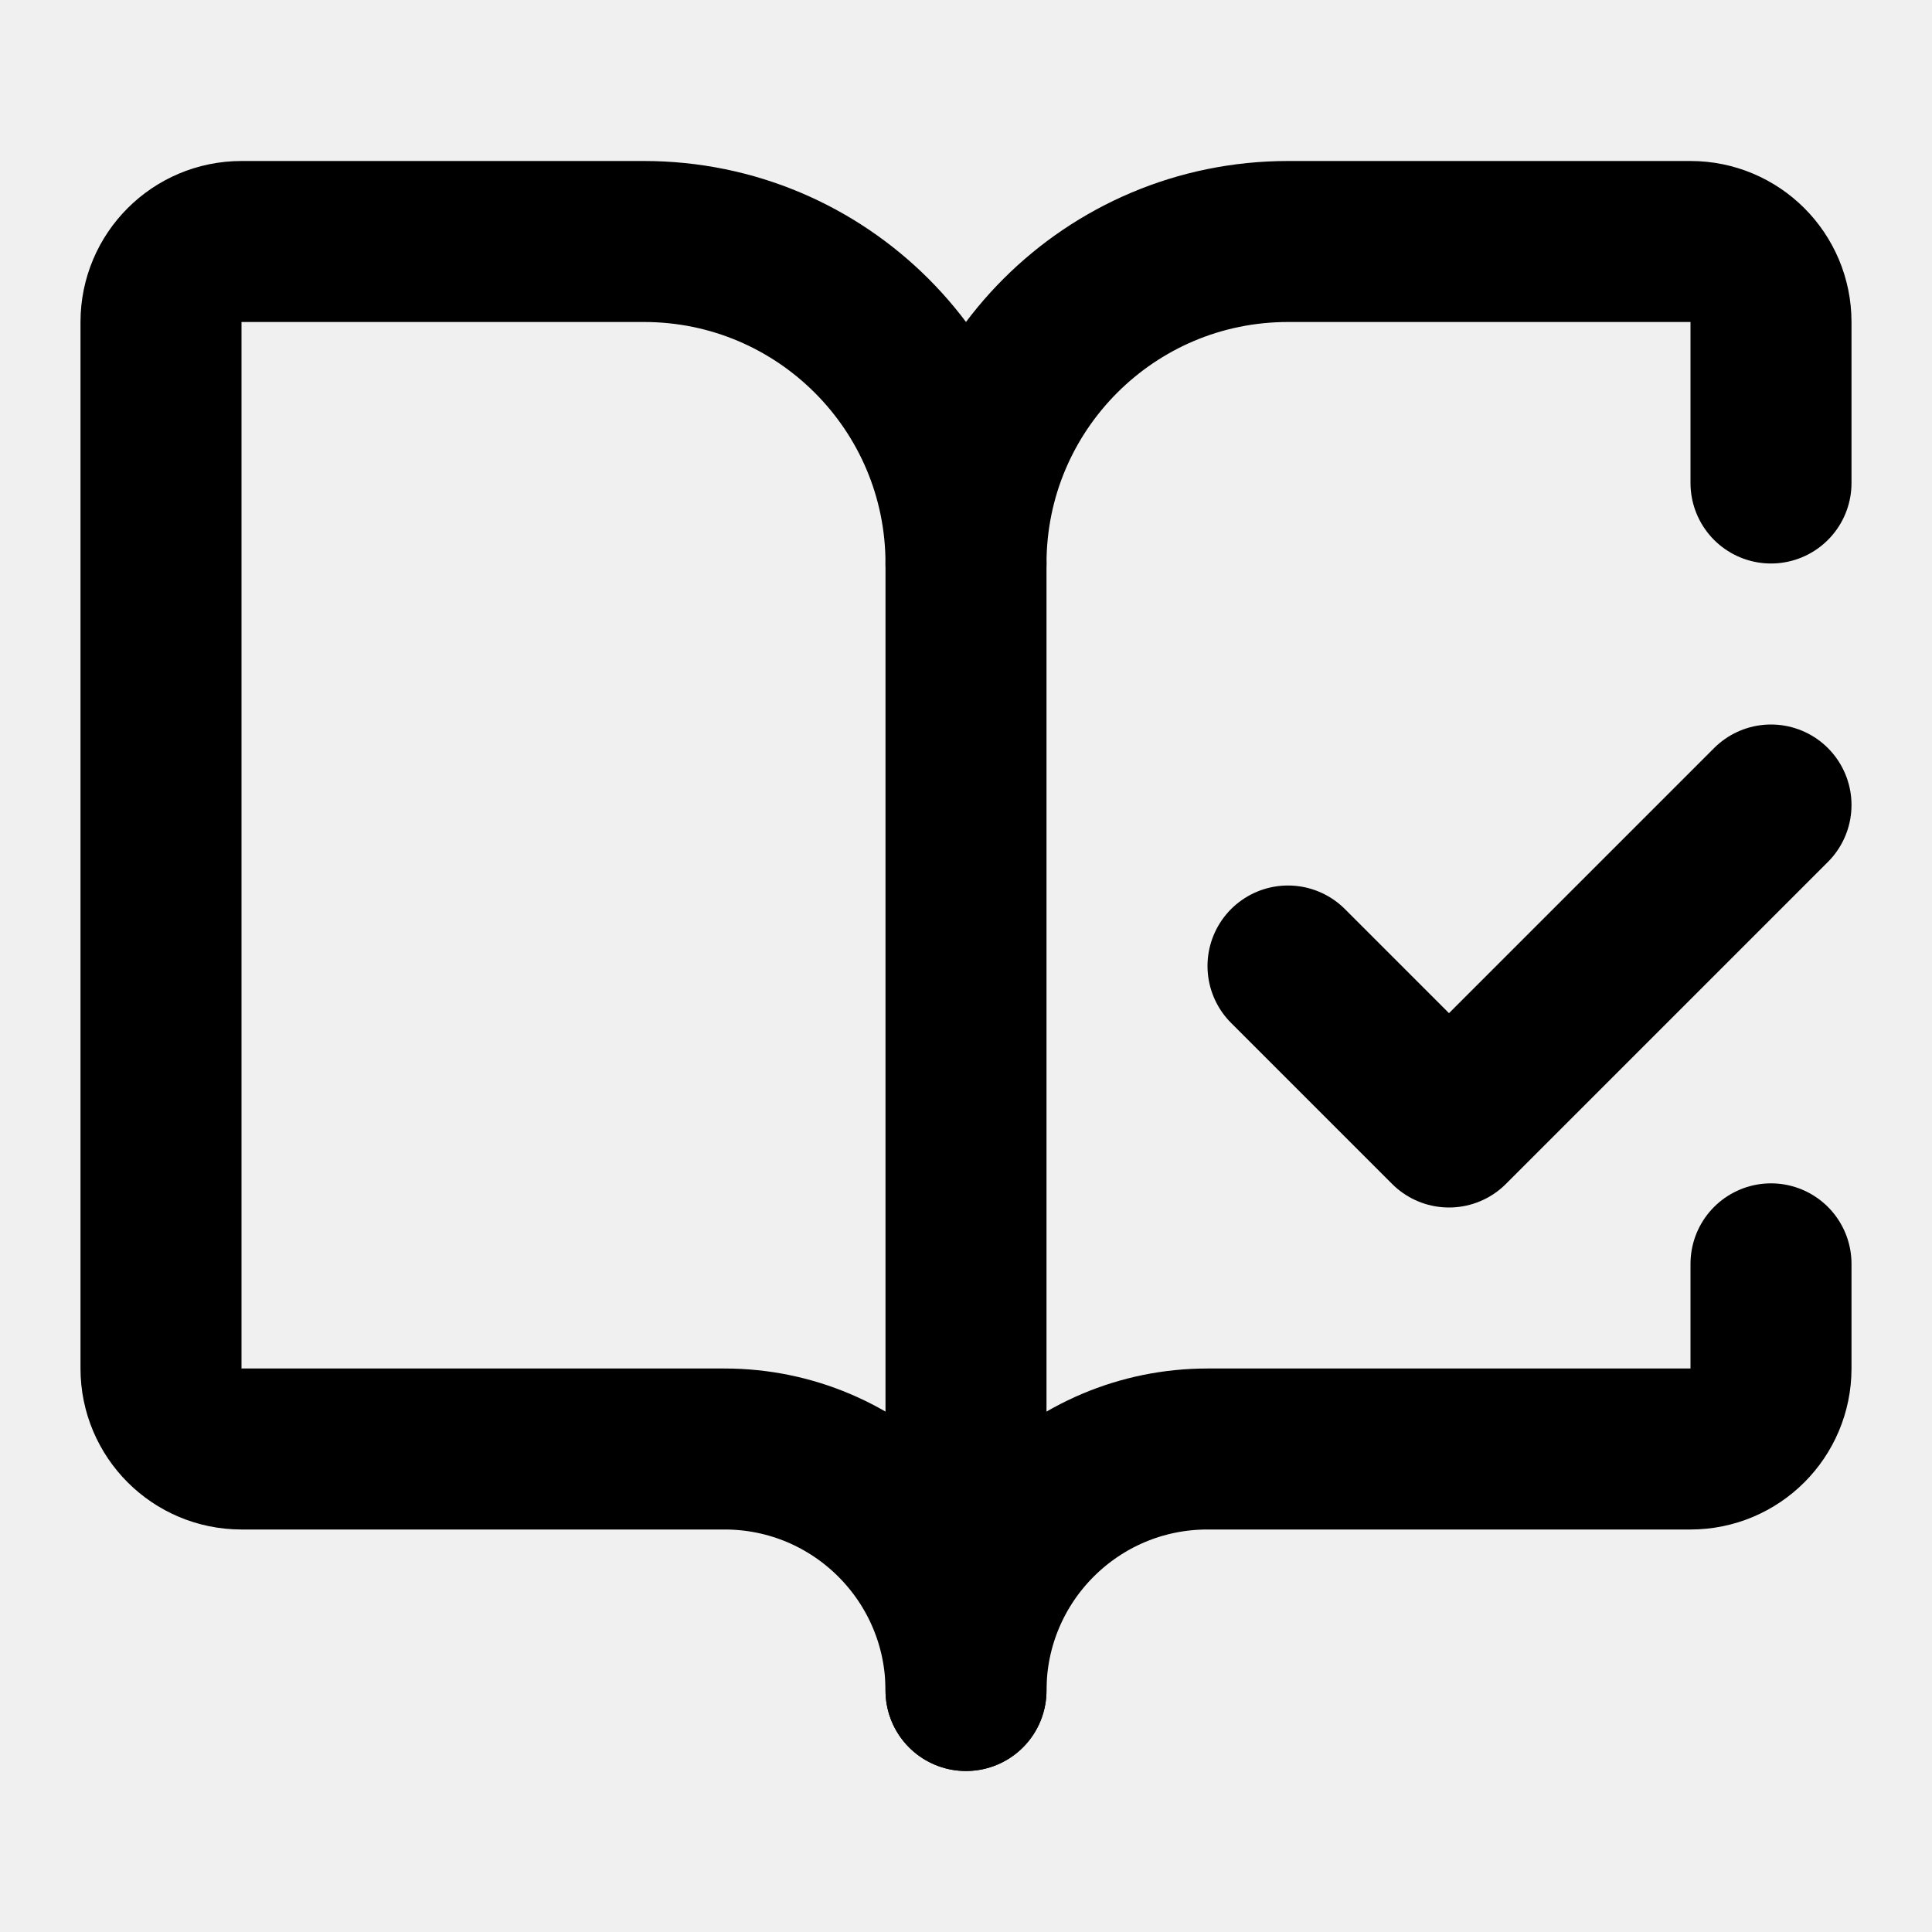
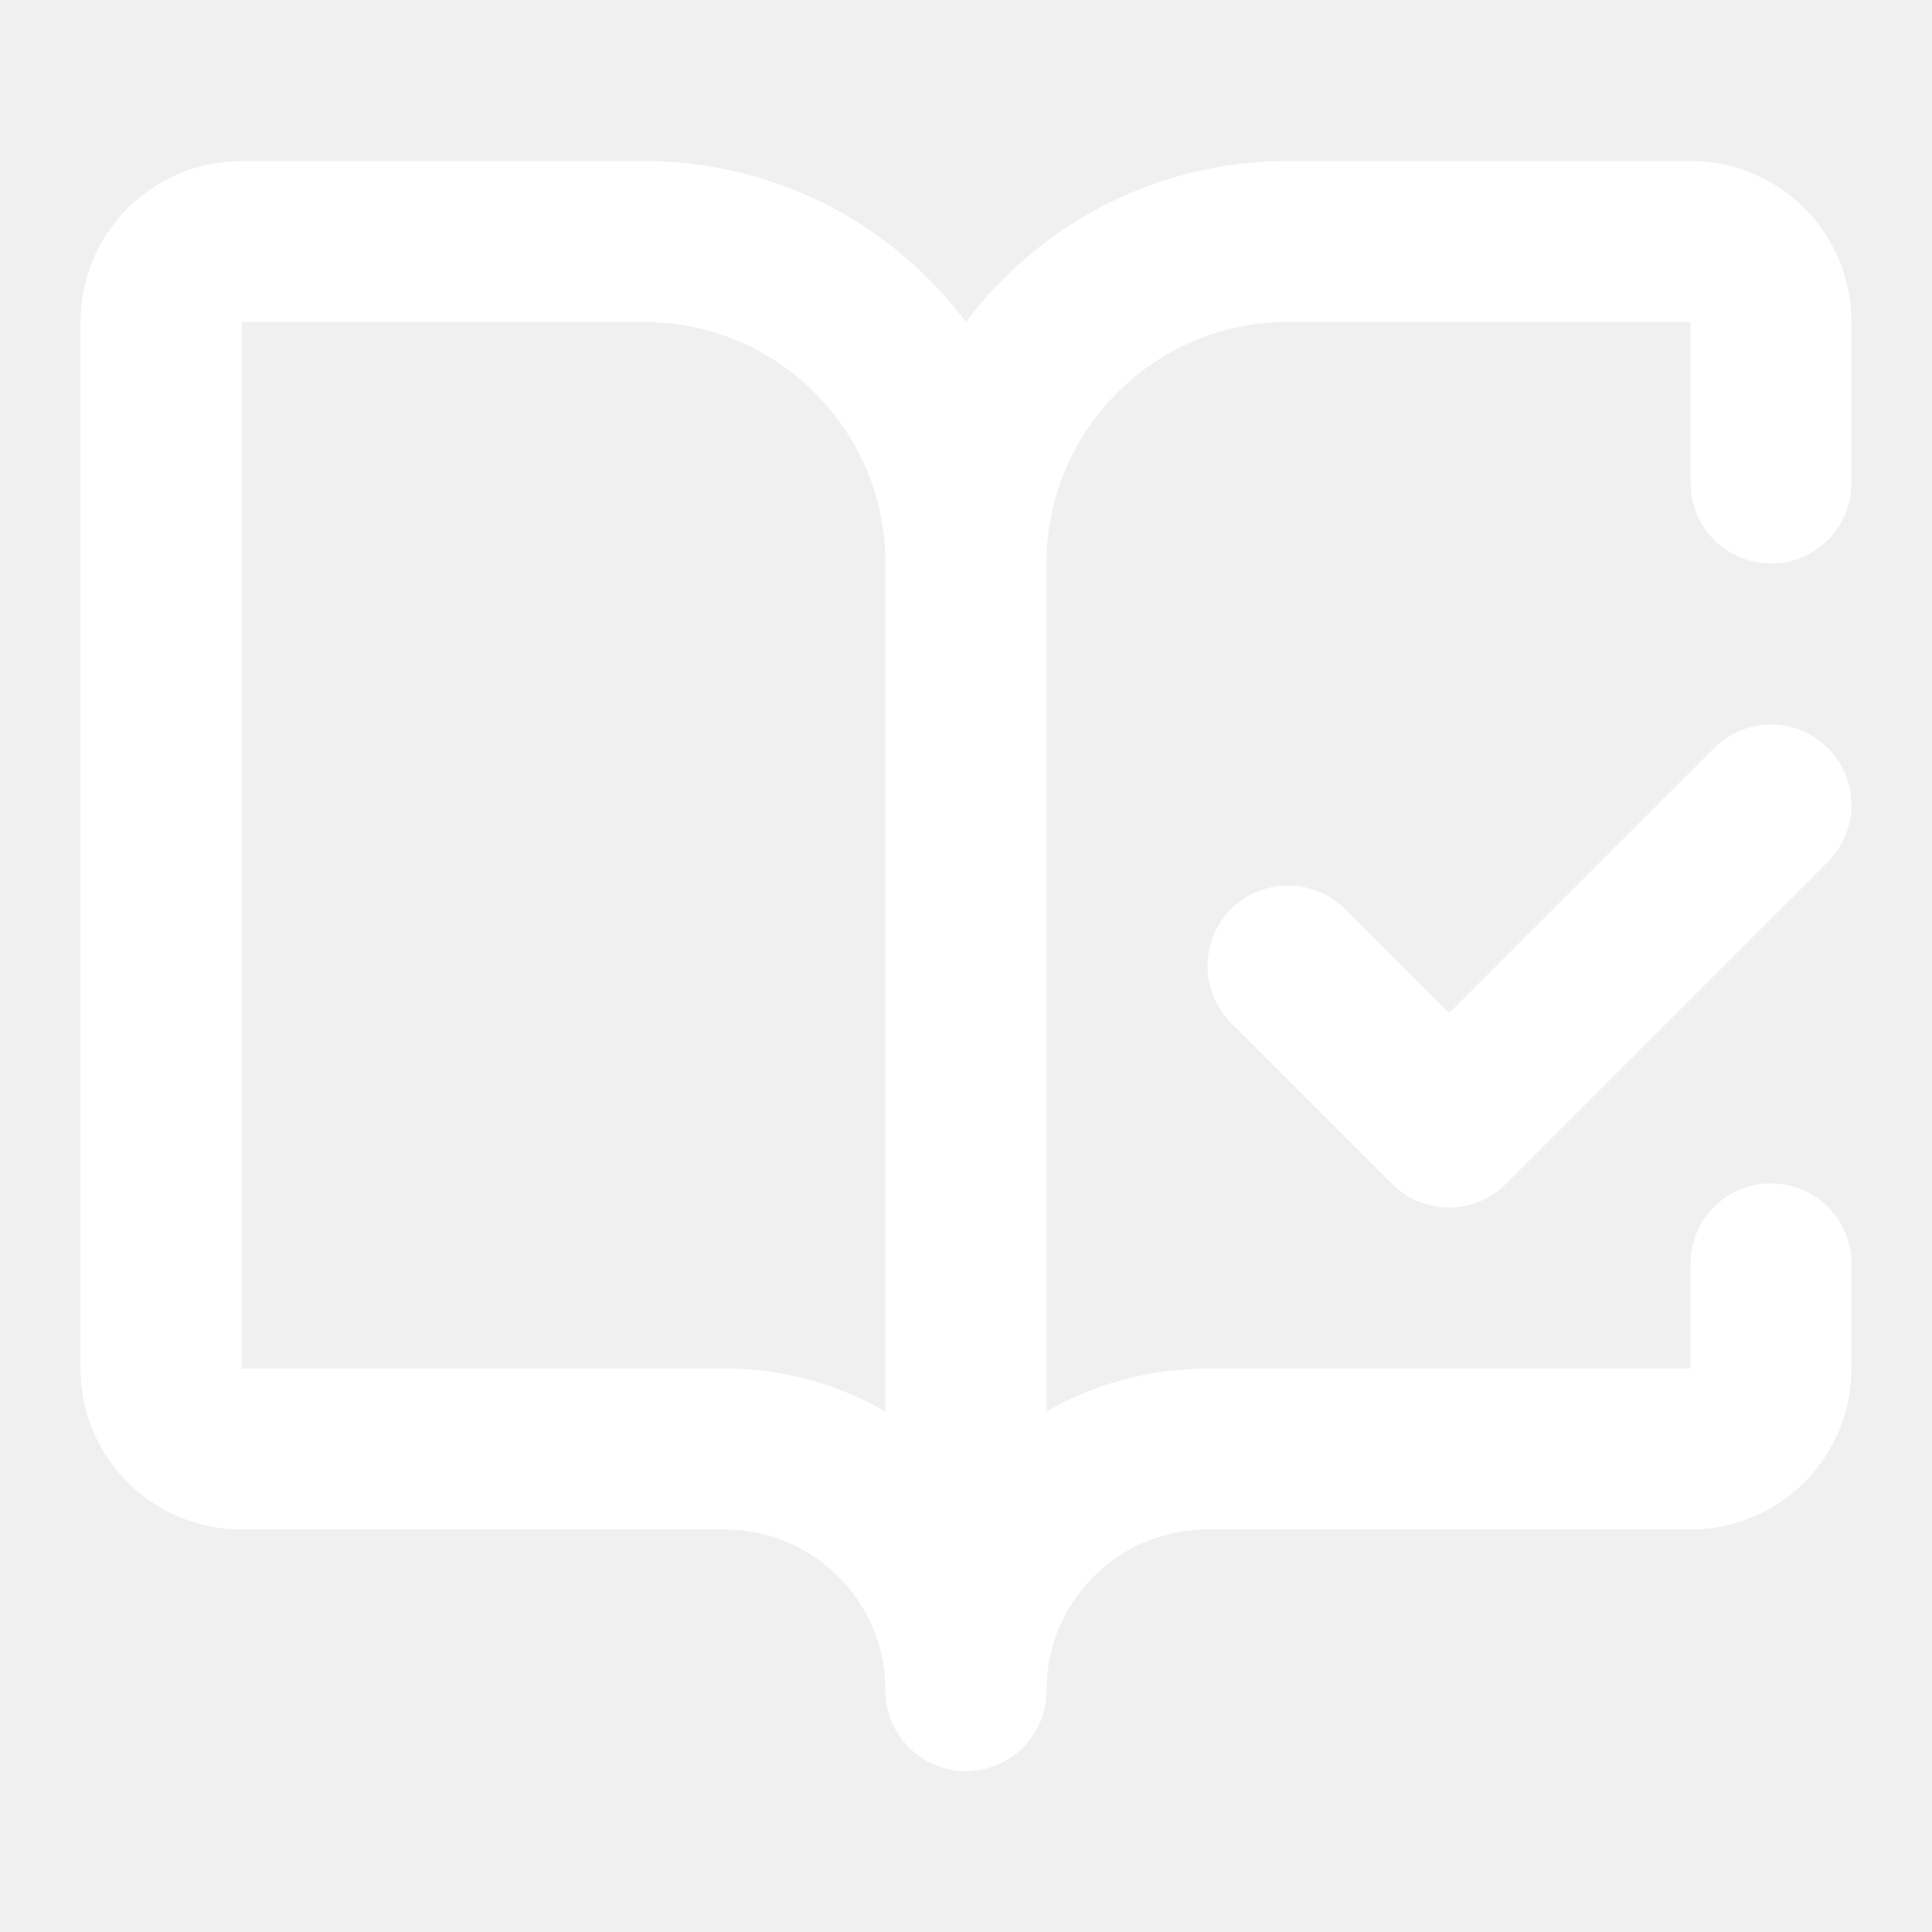
- <svg xmlns="http://www.w3.org/2000/svg" width="24" height="24" viewBox="0 0 24 24" fill="none" stroke="currentColor" stroke-width="2" stroke-linecap="round" stroke-linejoin="round" class="lucide lucide-book-open-check-icon lucide-book-open-check">
+ <svg xmlns="http://www.w3.org/2000/svg" width="24" height="24" viewBox="0 0 24 24" fill="none" stroke="#fff" stroke-width="2" stroke-linecap="round" stroke-linejoin="round" class="lucide lucide-book-open-check-icon lucide-book-open-check">
  <path d="M12 21V7" />
  <path d="m16 12 2 2 4-4" />
  <path d="M22 6V4a1 1 0 0 0-1-1h-5a4 4 0 0 0-4 4 4 4 0 0 0-4-4H3a1 1 0 0 0-1 1v13a1 1 0 0 0 1 1h6a3 3 0 0 1 3 3 3 3 0 0 1 3-3h6a1 1 0 0 0 1-1v-1.3" />
</svg>
